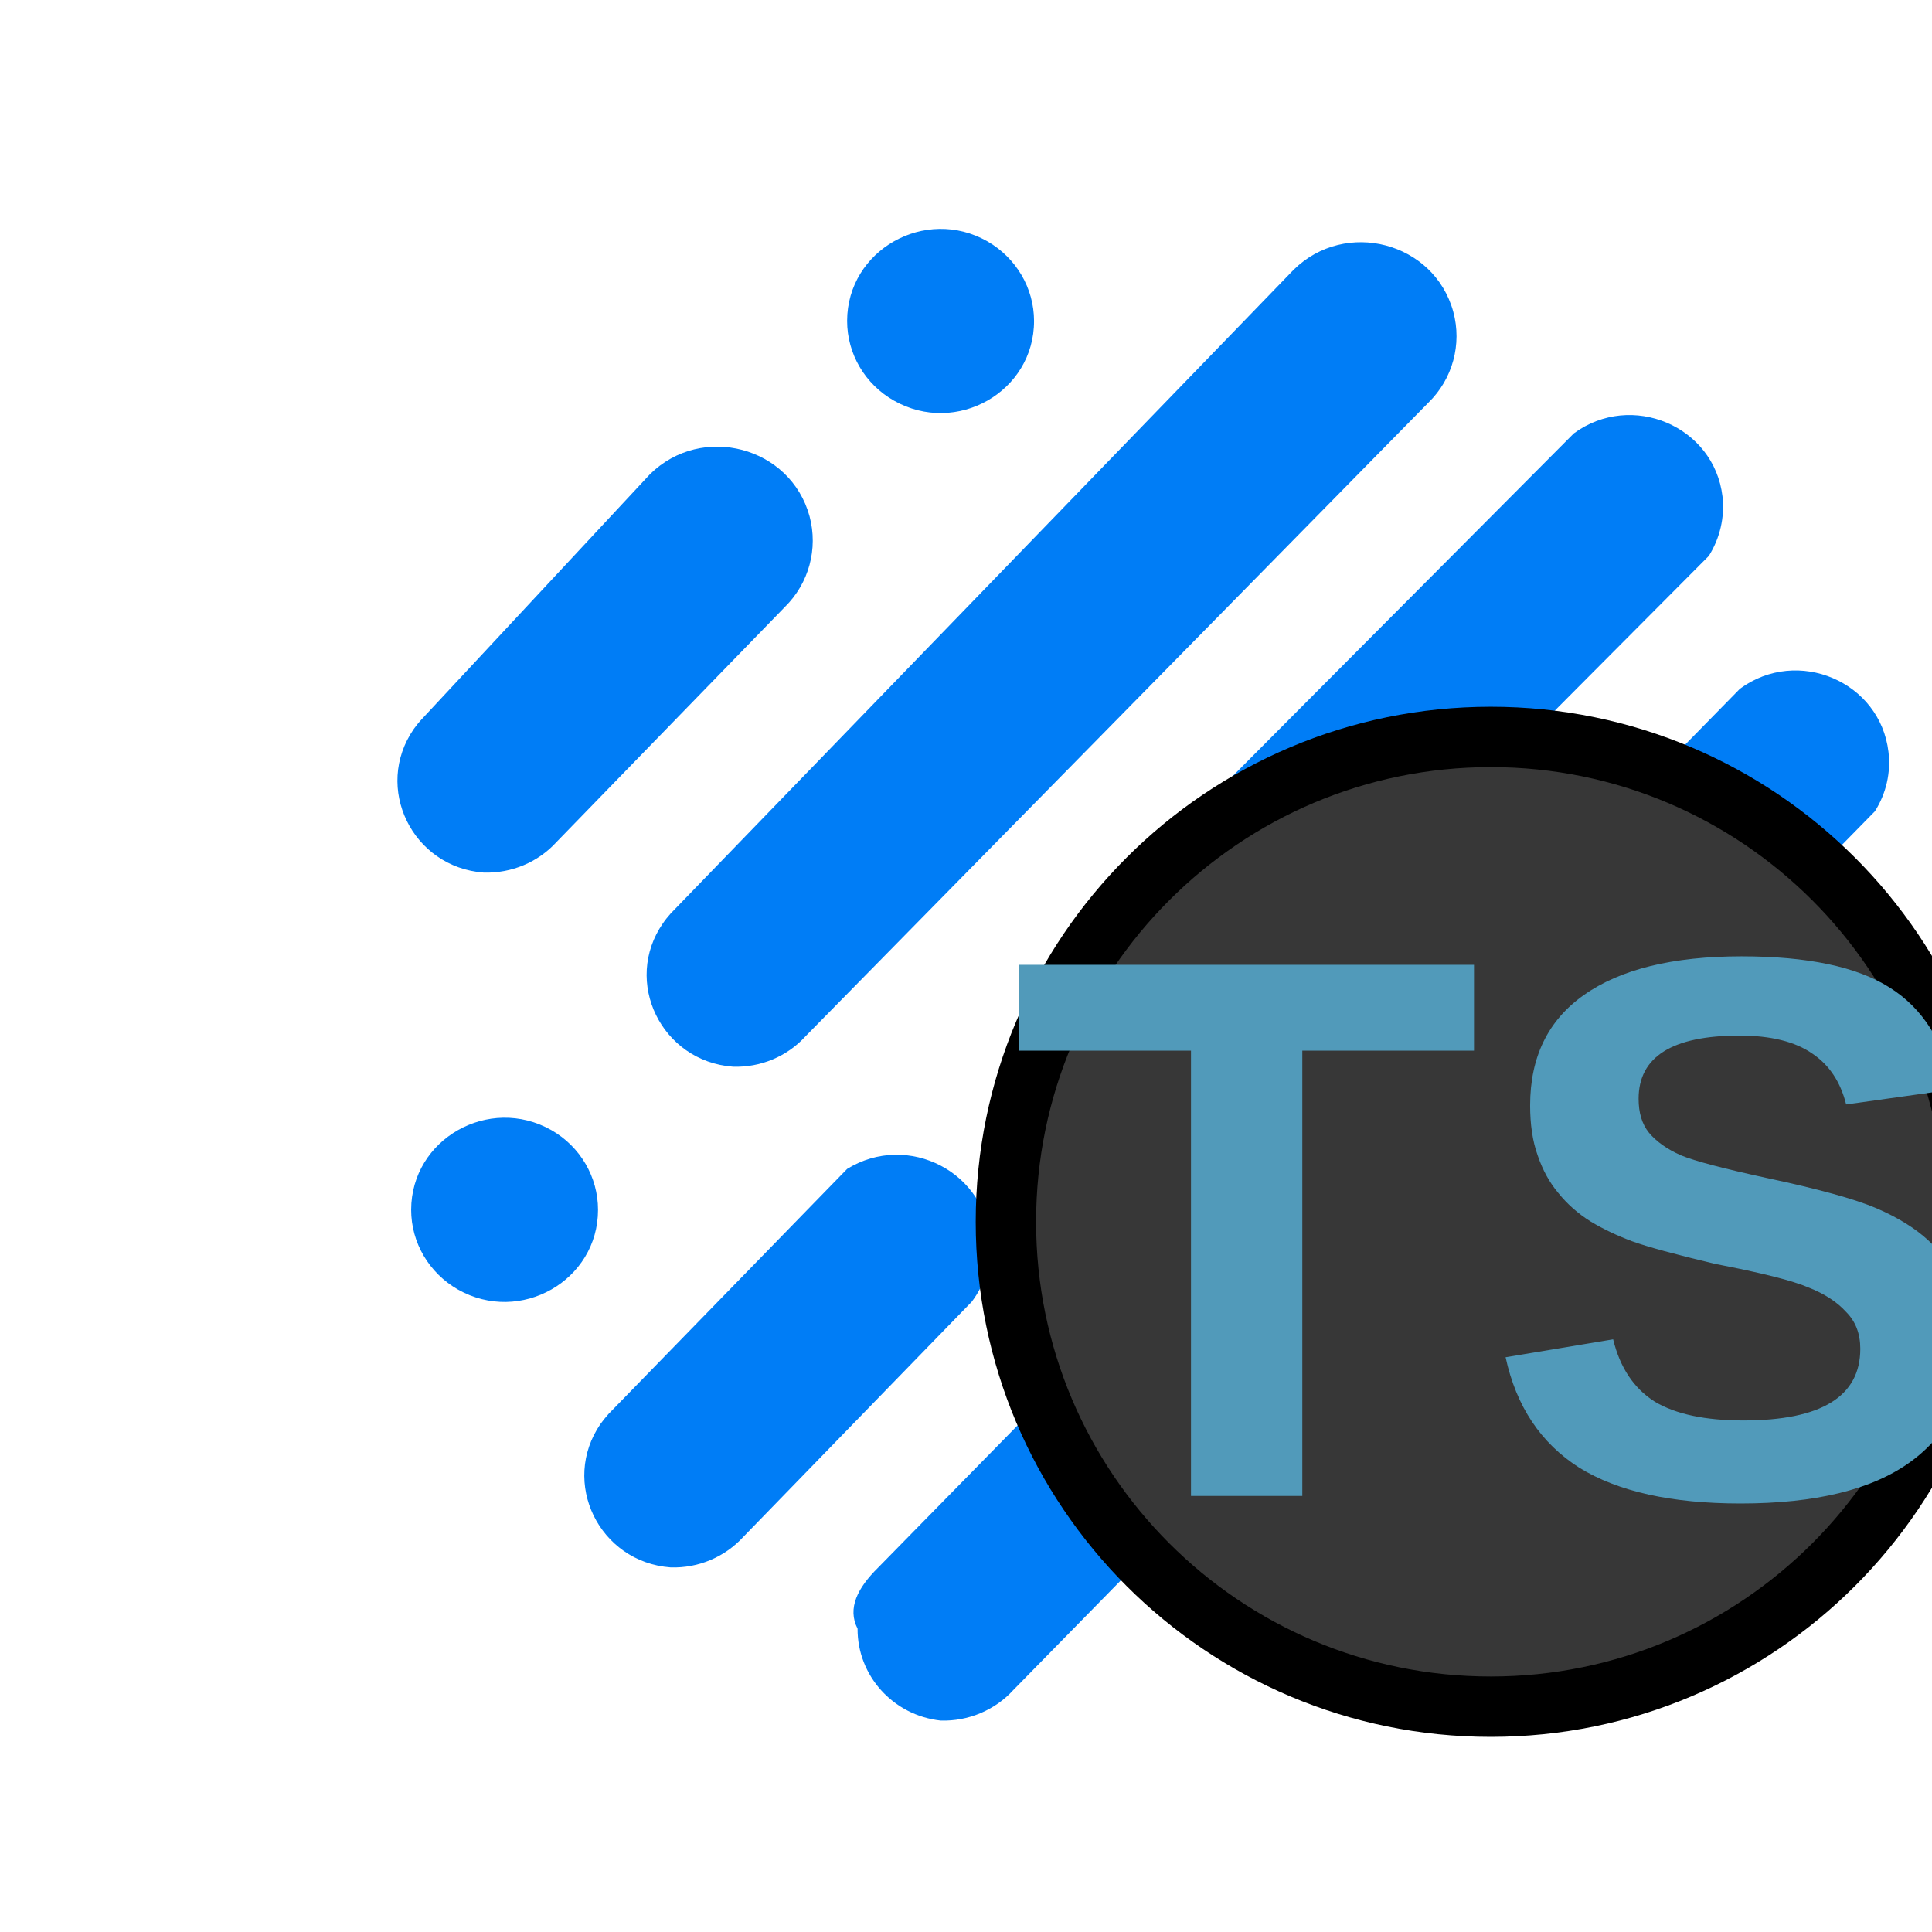
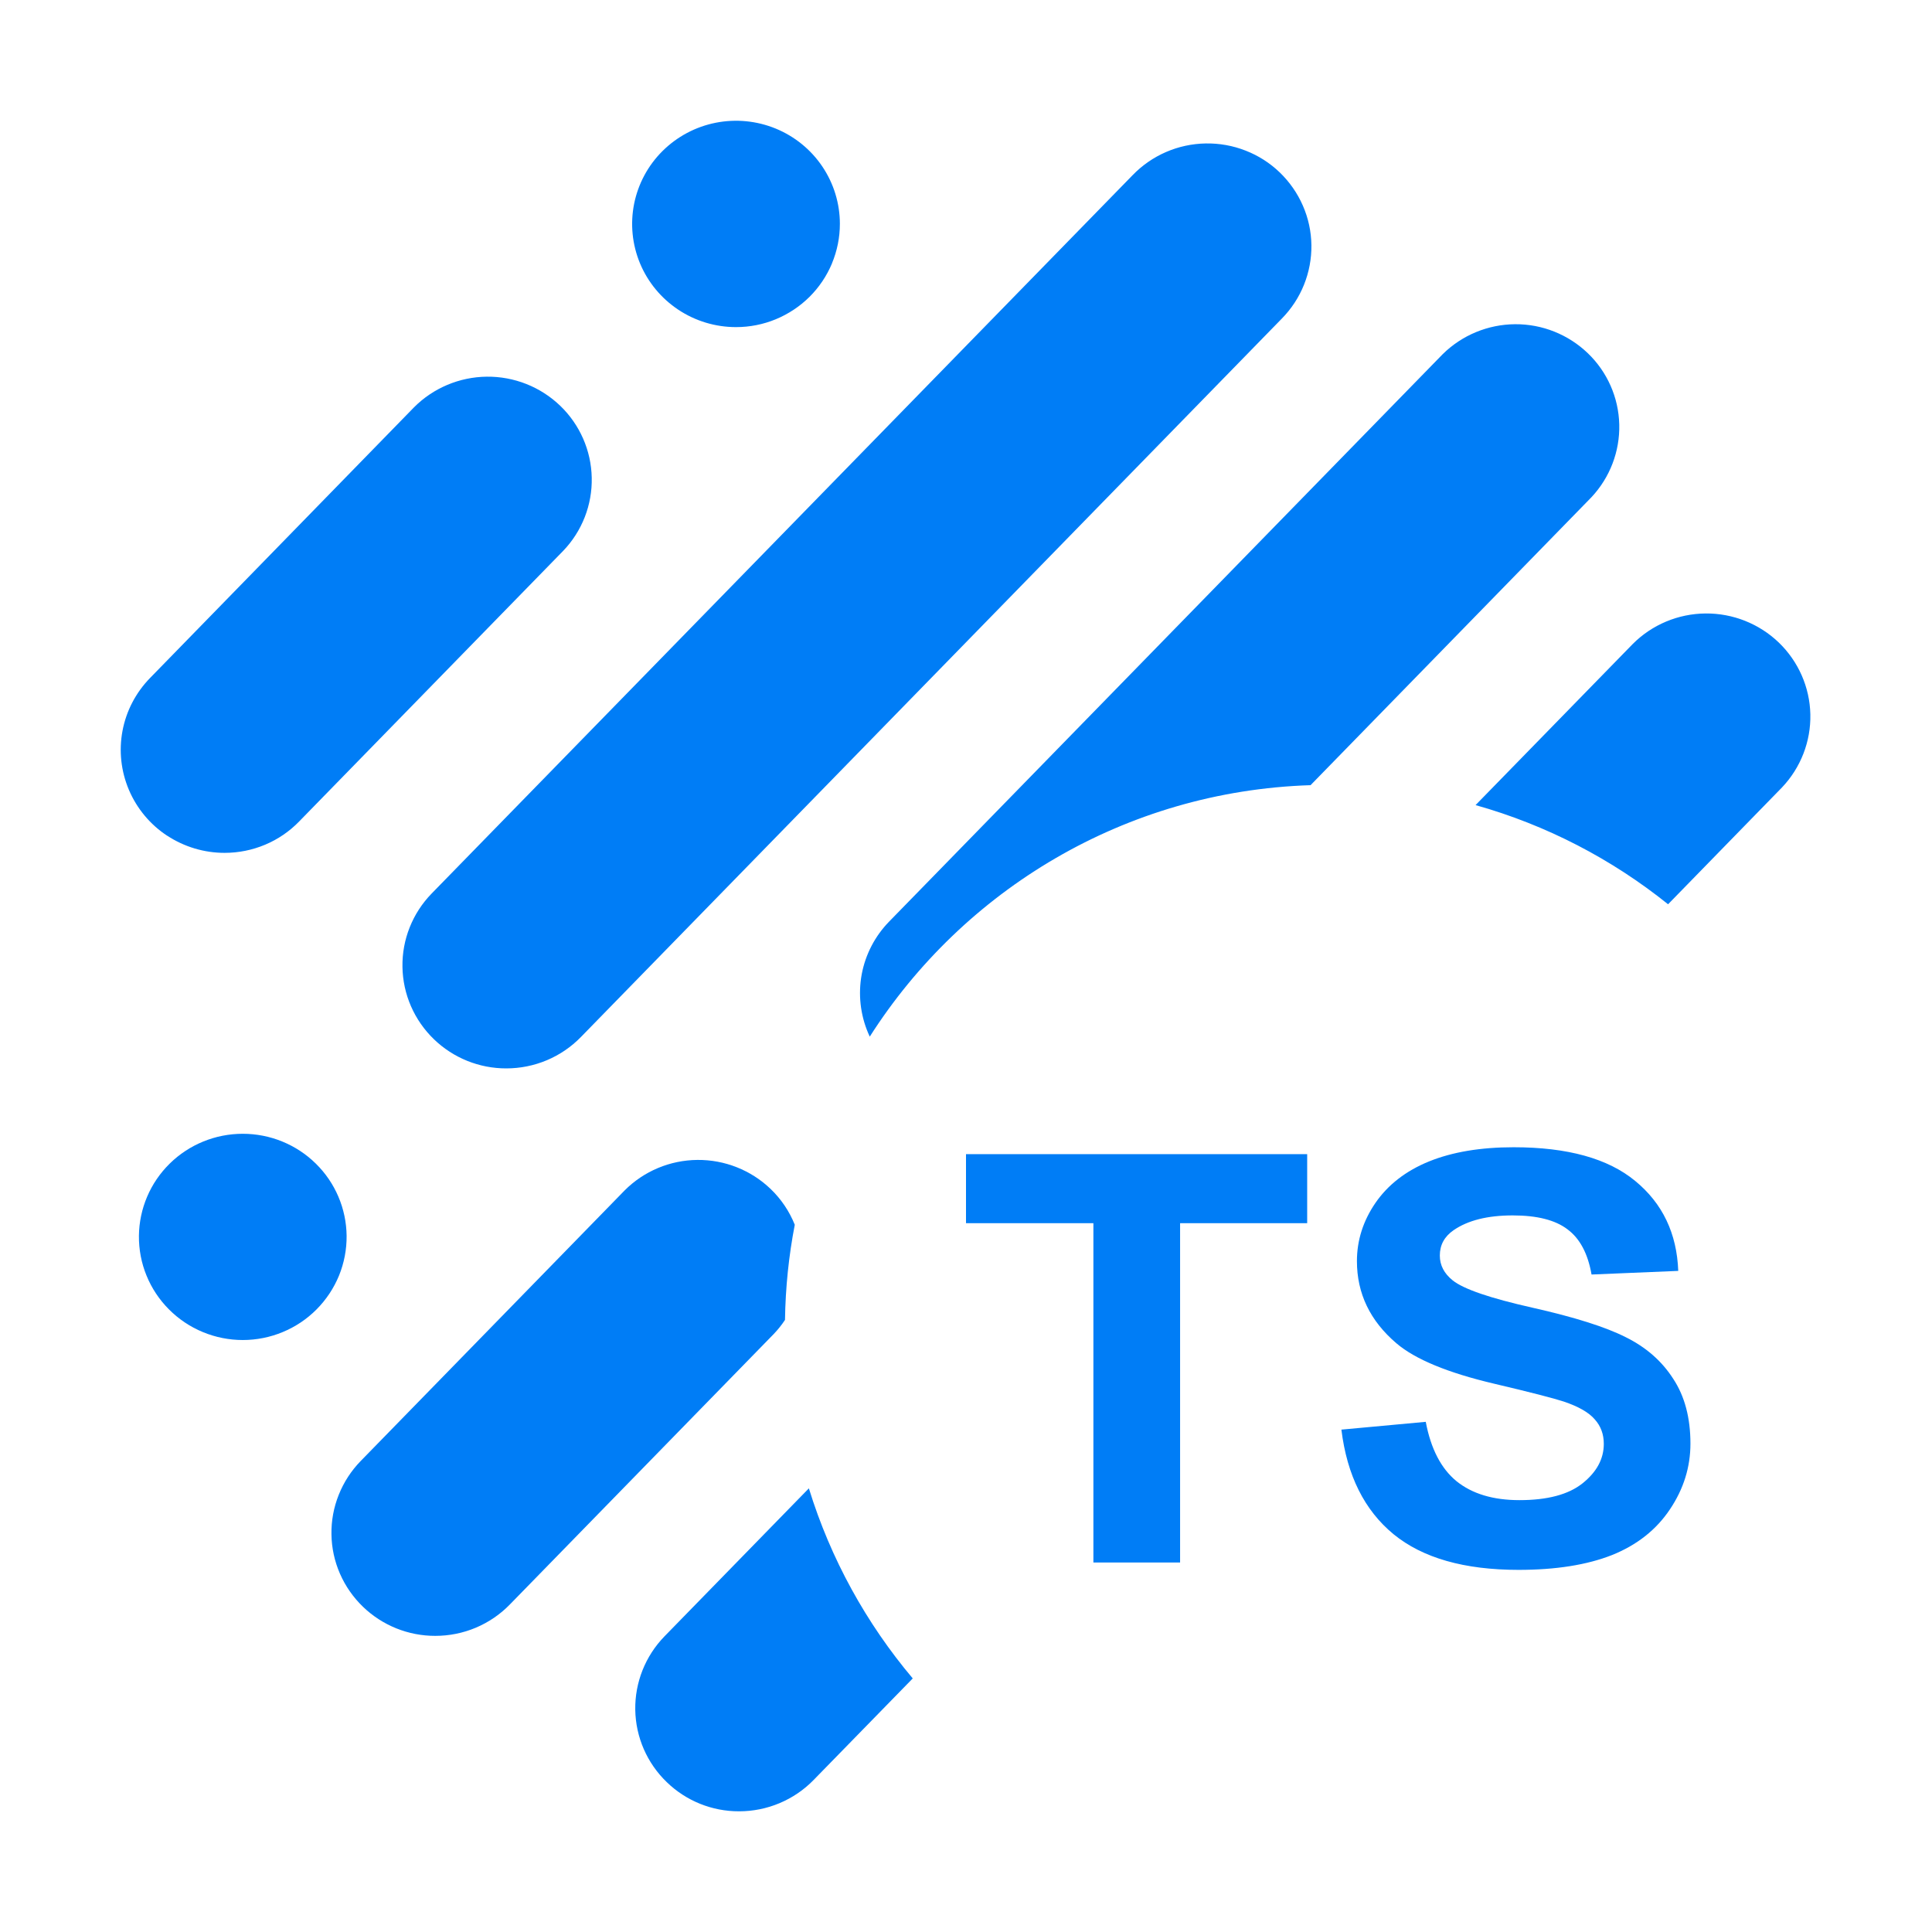
- <svg xmlns="http://www.w3.org/2000/svg" viewBox="-5 0 32 32">
-   <path d="M 7.141 17.668 C 5.954 17.58 5.31 16.257 5.982 15.29 C 6.02 15.234 6.064 15.181 6.108 15.131 L 16.425 4.47 C 17.285 3.622 18.755 4.008 19.071 5.164 C 19.217 5.702 19.061 6.277 18.66 6.668 L 8.345 17.161 C 8.04 17.498 7.598 17.683 7.141 17.668 Z M 14.018 18.008 C 12.828 18.045 12.041 16.801 12.602 15.768 C 12.662 15.66 12.734 15.559 12.814 15.469 L 21.067 7.179 C 22.022 6.477 23.392 7.057 23.53 8.223 C 23.569 8.566 23.488 8.914 23.304 9.207 L 15.049 17.5 C 14.786 17.793 14.415 17.975 14.018 18.008 Z M 10.58 28.498 C 9.791 28.411 9.2 27.754 9.204 26.976 C 9.031 26.639 9.204 26.299 9.548 25.961 L 23.819 11.408 C 24.775 10.707 26.142 11.289 26.279 12.453 C 26.321 12.796 26.241 13.143 26.054 13.438 L 11.784 27.992 C 11.479 28.327 11.036 28.512 10.58 28.498 Z M 6.108 25.961 C 4.922 25.873 4.278 24.551 4.949 23.581 C 4.989 23.526 5.032 23.474 5.078 23.421 L 9.031 19.361 C 10.042 18.738 11.357 19.424 11.401 20.596 C 11.414 20.943 11.306 21.282 11.095 21.561 L 7.314 25.453 C 7.008 25.788 6.568 25.976 6.108 25.961 Z M 3.013 14.453 C 1.826 14.365 1.183 13.043 1.854 12.074 C 1.894 12.019 1.936 11.965 1.982 11.916 L 5.766 7.854 C 6.627 7.007 8.095 7.397 8.409 8.552 C 8.553 9.091 8.398 9.661 8 10.053 L 4.219 13.945 C 3.913 14.282 3.472 14.466 3.013 14.453 Z M 23.131 23.083 C 21.943 22.994 21.3 21.672 21.971 20.704 C 22.012 20.649 22.053 20.596 22.1 20.545 L 23.819 18.684 C 24.775 17.984 26.142 18.565 26.279 19.729 C 26.321 20.073 26.241 20.421 26.054 20.716 L 24.161 22.575 C 23.898 22.87 23.53 23.053 23.131 23.083 Z M 19.521 26.806 C 19.522 27.979 18.232 28.713 17.201 28.128 C 16.72 27.857 16.425 27.352 16.425 26.806 C 16.427 25.635 17.719 24.904 18.749 25.491 C 19.226 25.762 19.521 26.264 19.521 26.806 Z M 4.905 20.038 C 4.906 21.211 3.617 21.945 2.584 21.358 C 2.106 21.084 1.81 20.583 1.81 20.038 C 1.812 18.865 3.1 18.133 4.134 18.719 C 4.611 18.992 4.905 19.494 4.905 20.038 Z M 12.127 5.315 C 12.129 6.49 10.84 7.221 9.807 6.636 C 9.327 6.364 9.031 5.861 9.031 5.315 C 9.033 4.143 10.325 3.411 11.355 3.998 C 11.831 4.272 12.126 4.772 12.127 5.315 Z" style="fill: #007df6;" />
-   <ellipse style="stroke: rgb(0, 0, 0); fill: rgb(55, 55, 55);" cx="19.692" cy="20.237" rx="8.031" ry="8.031" />
-   <text style="fill: #519aba; font-family: Arial, sans-serif; font-size: 12.8px; font-weight: 700; text-anchor: middle; text-transform: capitalize; white-space: pre;" y="24.778" x="19.92">TS</text>
+ <svg xmlns="http://www.w3.org/2000/svg" fill="none" viewBox="0 0 32 32">
+   <path fill="#007DF6" fill-rule="evenodd" d="M7.189 17.215c.321.309.75.482 1.197.481.231 0.0.459-.046.671-.135.212-.089.404-.22.565-.385L21.231 5.277c.158-.161.283-.351.367-.56.084-.209.126-.432.123-.657-.003-.225-.051-.447-.141-.653-.09-.207-.22-.393-.382-.55-.163-.157-.355-.28-.566-.362-.211-.083-.436-.123-.662-.119-.226.004-.45.052-.657.142-.208.09-.395.22-.552.382L7.15 14.799c-.317.325-.492.763-.484 1.216.007.453.195.884.523 1.2Zm14.515-4.21c-3.069.099-5.75 1.736-7.298 4.165-.009-.019-.018-.039-.026-.058-.131-.308-.168-.647-.107-.976.062-.329.22-.632.454-.872l9.17-9.399c.319-.314.749-.492 1.198-.495.449-.003.881.17 1.204.48.323.31.51.734.521 1.18.011.446-.154.878-.46 1.205l-4.655 4.772Zm-8.54 7.281c-.099.511-.154 1.038-.162 1.576-.054.082-.116.159-.184.231l-4.373 4.482c-.16.165-.352.295-.564.385-.212.089-.44.135-.671.135-.447.001-.876-.172-1.197-.481-.162-.156-.292-.342-.382-.548-.09-.206-.138-.427-.141-.652-.004-.224.037-.447.121-.656.083-.209.207-.399.364-.56l4.372-4.482c.319-.319.751-.5 1.204-.504.452-.004.888.169 1.213.481.176.169.311.371.4.593Zm.234 4.367c.36 1.168.951 2.235 1.72 3.147l-1.641 1.681c-.16.165-.352.295-.565.385-.212.089-.44.135-.671.135-.447.001-.876-.172-1.196-.482-.328-.315-.516-.747-.523-1.2-.007-.453.167-.89.484-1.216l2.391-2.451Zm14.23-9.676c-.929-.746-2.01-1.311-3.188-1.642l2.605-2.67c.319-.319.751-.5 1.204-.504.452-.004.888.169 1.213.481.325.313.513.74.523 1.189.01.449-.159.884-.469 1.211l-1.887 1.935ZM2.77 13.842c.282.185.612.284.95.284.231 0.0.459-.046.671-.135.212-.089.404-.22.564-.385l4.373-4.482c.313-.326.483-.762.473-1.212-.009-.45-.197-.879-.523-1.192-.326-.313-.763-.486-1.216-.481-.453.005-.887.188-1.205.508L2.485 11.23c-.235.241-.394.545-.456.875-.062.33-.025.67.107.98.132.309.352.573.634.758Zm2.845 7.286c.085-.209.128-.433.126-.659-.005-.45-.188-.88-.51-1.196-.322-.317-.757-.494-1.21-.494s-.888.177-1.21.494c-.322.316-.505.746-.51 1.196-.002.226.04.45.126.659.085.209.212.4.372.56.16.161.35.288.56.375.21.087.435.132.662.132.227 0 .453-.045.662-.132.21-.087.4-.214.56-.375.16-.161.286-.351.372-.56Zm8.165-16.766c.086-.207.131-.429.131-.654 0-.338-.101-.668-.29-.949-.189-.281-.458-.5-.772-.629-.314-.129-.66-.163-.994-.097-.334.066-.64.229-.881.468-.241.239-.404.543-.471.875-.066.331-.032.675.098.987.13.312.351.579.634.767.283.188.616.288.956.288.226 0 .45-.044.658-.13s.398-.212.558-.37c.16-.159.286-.347.373-.554Z" clip-rule="evenodd" />
+   <path fill="#007DF6" d="M18.11 25.88v-5.62H16v-1.144h5.651v1.144h-2.105V25.88h-1.436ZM22.218 23.679l1.397-.129c.084.446.254.774.509.983.259.209.606.314 1.043.314.462 0 .81-.092 1.043-.277.236-.188.354-.406.354-.655 0-.16-.05-.295-.15-.406-.097-.114-.268-.212-.514-.295-.168-.055-.551-.154-1.15-.295-.77-.181-1.31-.405-1.62-.669-.437-.372-.655-.826-.655-1.361 0-.345.102-.666.306-.964.207-.301.503-.531.888-.688.388-.157.855-.235 1.402-.235.892 0 1.563.186 2.013.558.453.372.69.869.713 1.49l-1.436.06c-.061-.348-.194-.597-.398-.748-.201-.154-.503-.231-.907-.231-.417 0-.744.082-.98.245-.152.105-.228.244-.228.42 0 .16.071.297.213.411.181.145.621.295 1.319.452.698.157 1.214.32 1.547.489.336.166.598.395.786.688.191.289.286.648.286 1.075 0 .388-.113.751-.34 1.089-.226.338-.546.591-.96.757-.414.163-.93.245-1.547.245-.899 0-1.589-.197-2.071-.591-.482-.397-.77-.974-.863-1.73Z" />
</svg>
